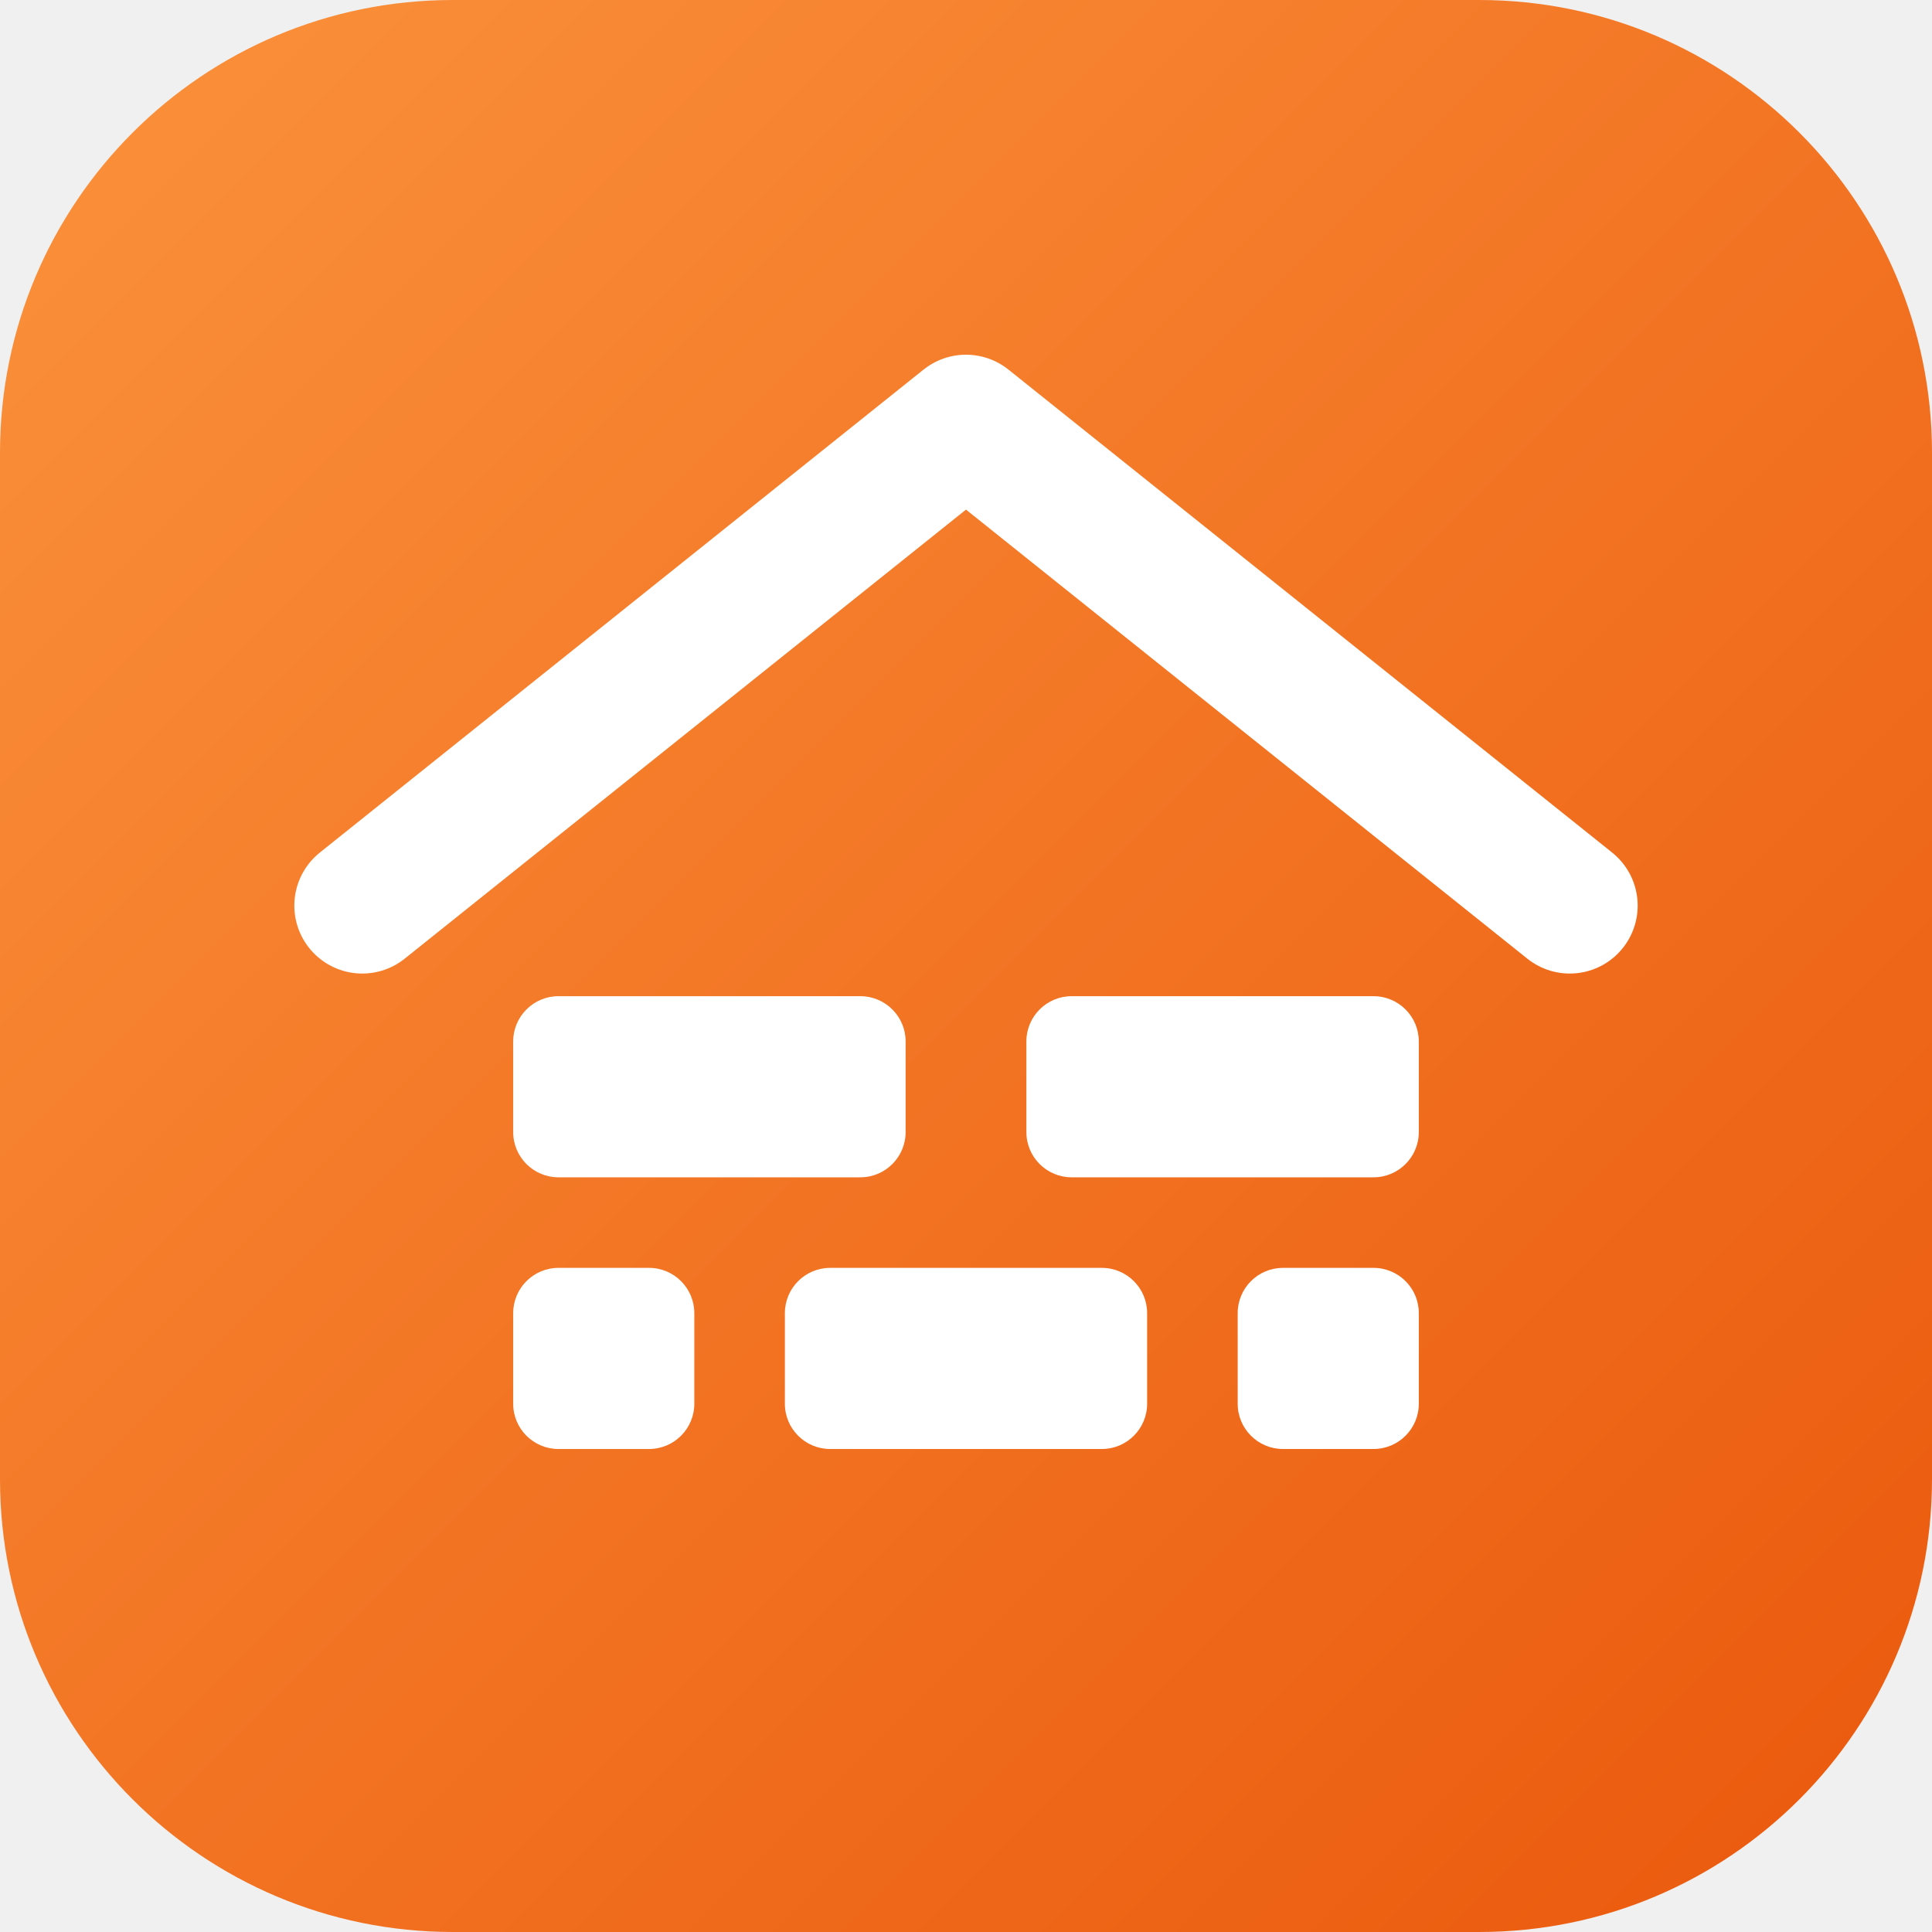
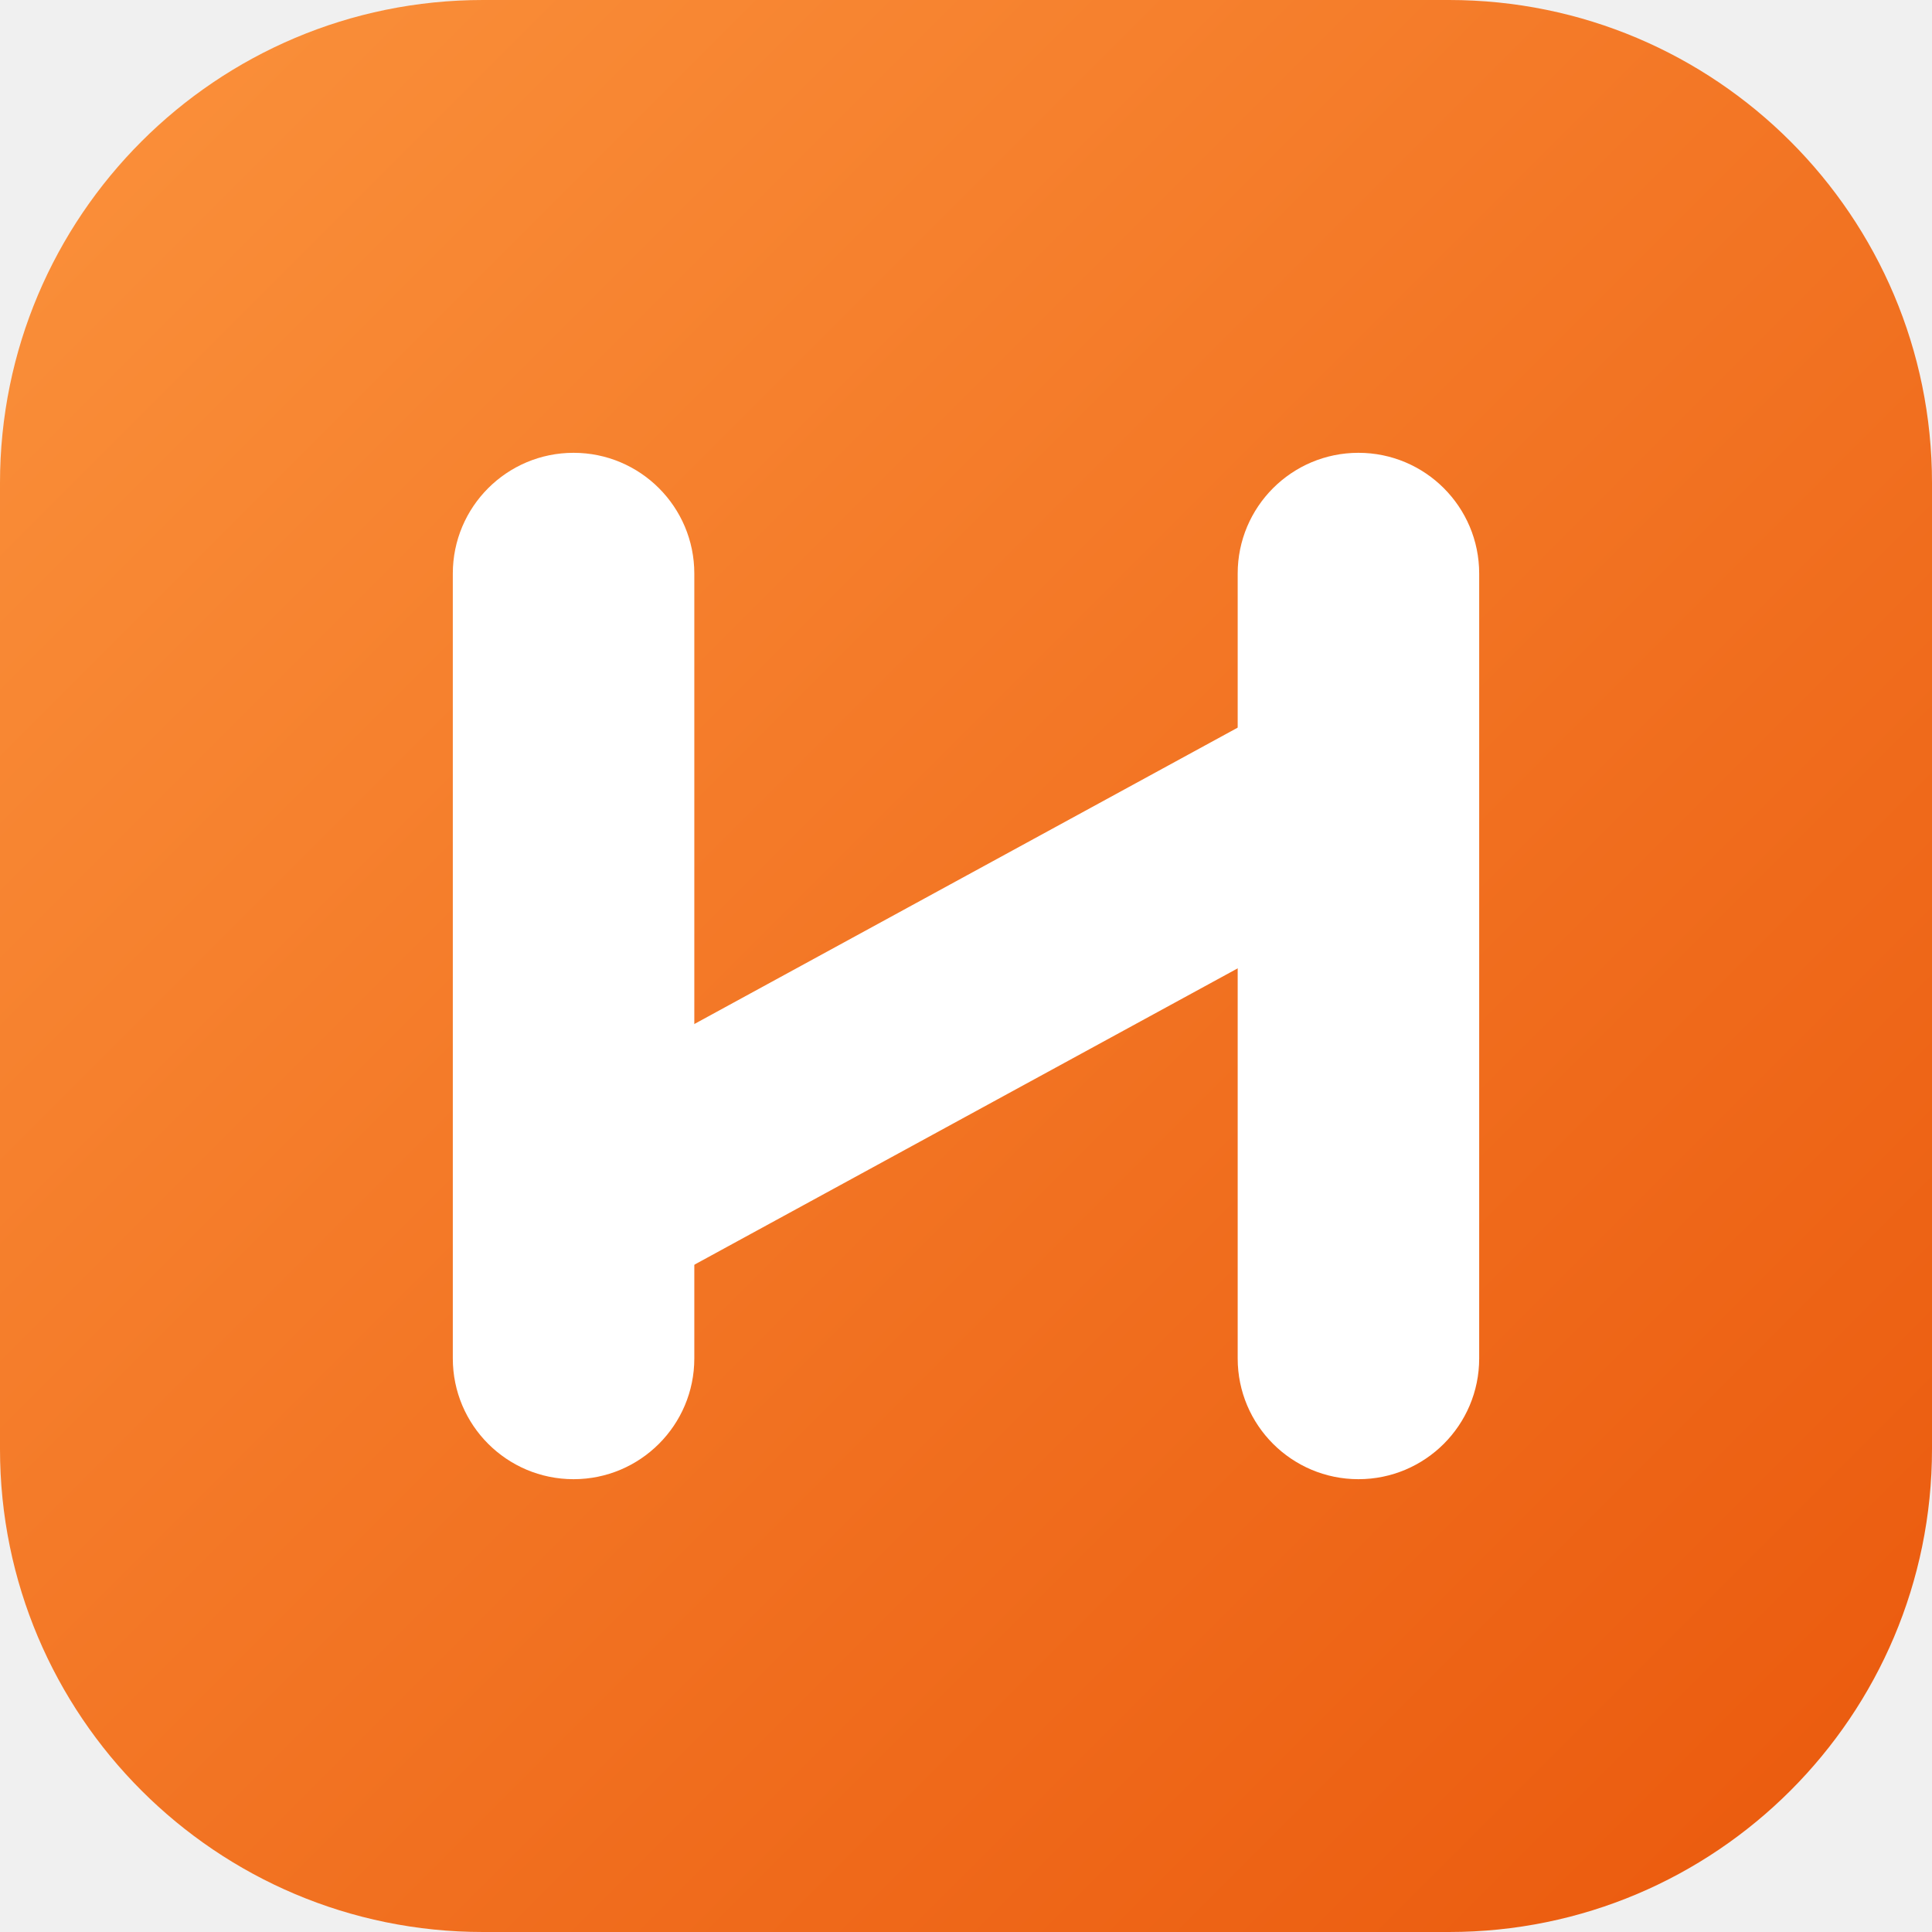
<svg xmlns="http://www.w3.org/2000/svg" viewBox="0 0 64 64">
  <defs>
-     <linearGradient id="g" x1="0" y1="0" x2="1" y2="1">
+     <linearGradient id="hg" x1="0" y1="0" x2="1" y2="1">
      <stop offset="0" stop-color="#fb923c" />
      <stop offset="1" stop-color="#ea580c" />
    </linearGradient>
  </defs>
-   <rect width="64" height="64" rx="15" fill="url(#g)" />
-   <path d="M12 30 L32 14 L52 30" fill="none" stroke="#fff" stroke-width="4.5" stroke-linecap="round" stroke-linejoin="round" />
-   <g fill="#fff">
-     <rect x="17" y="33" width="13" height="6" rx="1.5" />
-     <rect x="34" y="33" width="13" height="6" rx="1.5" />
-     <rect x="17" y="42" width="6" height="6" rx="1.5" />
-     <rect x="26" y="42" width="12" height="6" rx="1.5" />
-     <rect x="41" y="42" width="6" height="6" rx="1.5" />
-   </g>
+   <rect width="64" height="64" rx="16" fill="url(#hg)" />
+   <rect x="15" y="15" width="8" height="34" rx="4" fill="#fff" />
+   <rect x="41" y="15" width="8" height="34" rx="4" fill="#fff" />
+   <path d="M21 39 L43 27" stroke="#fff" stroke-width="7" stroke-linecap="round" />
</svg>
